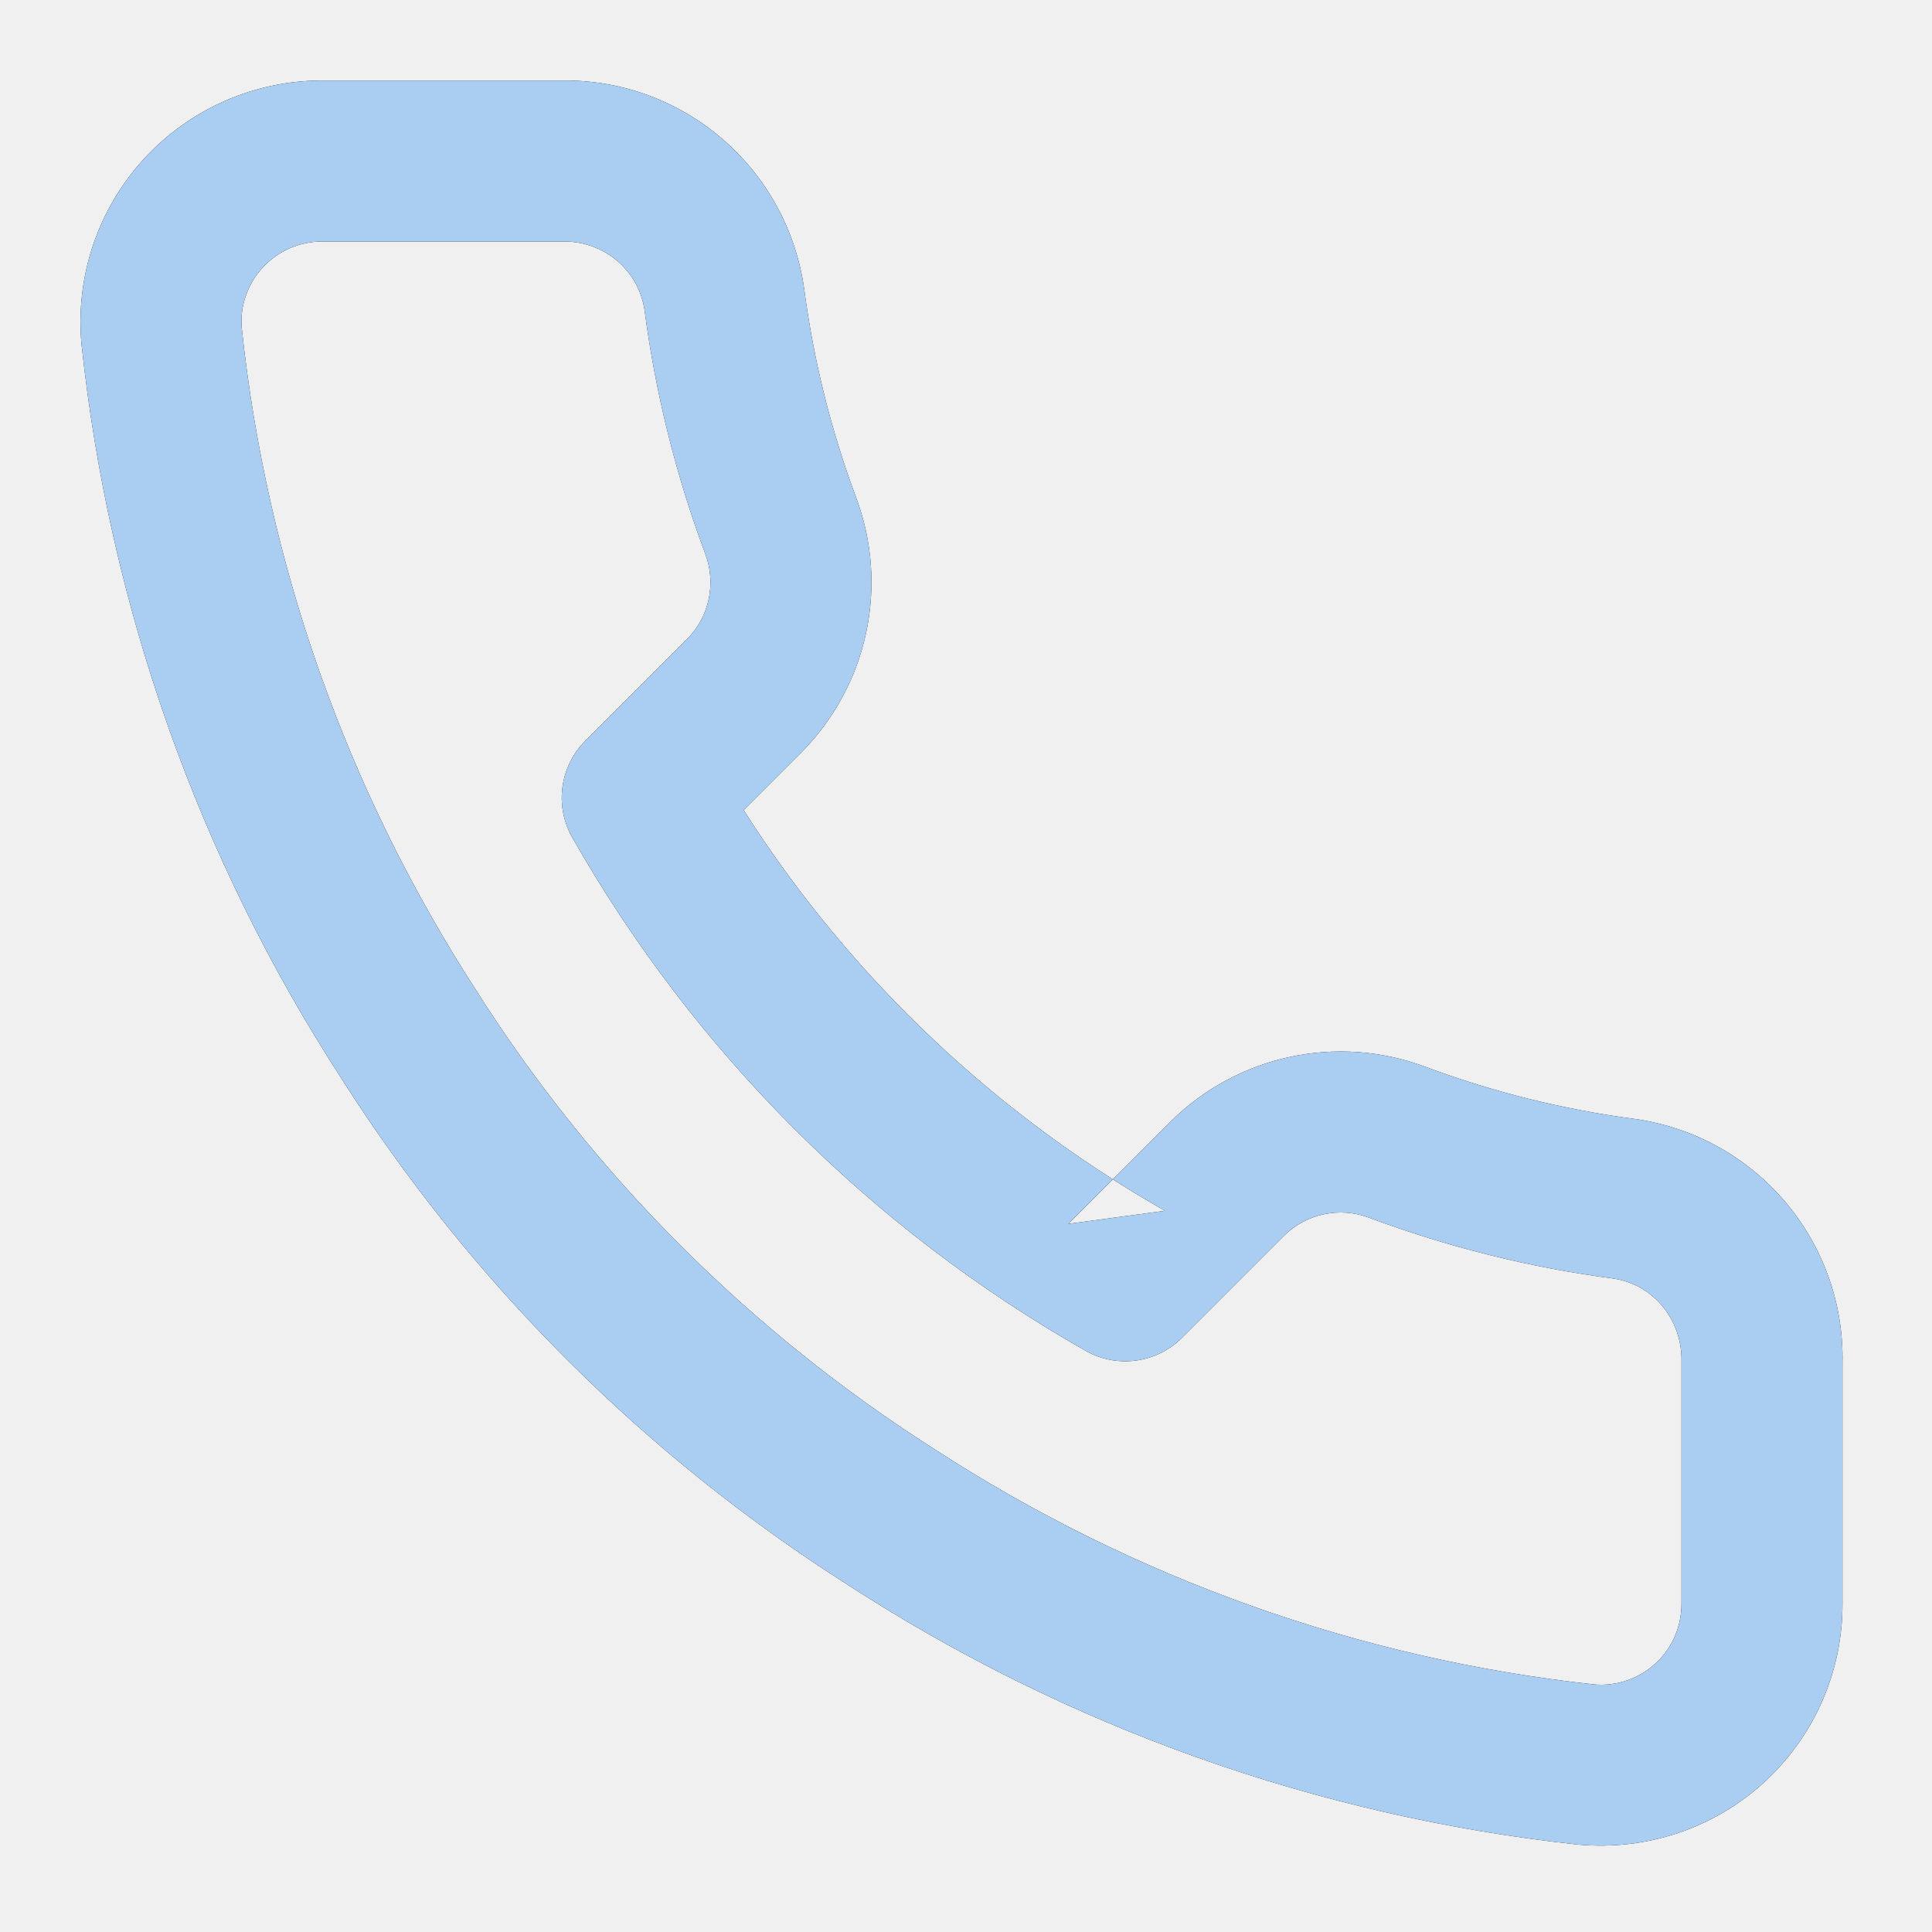
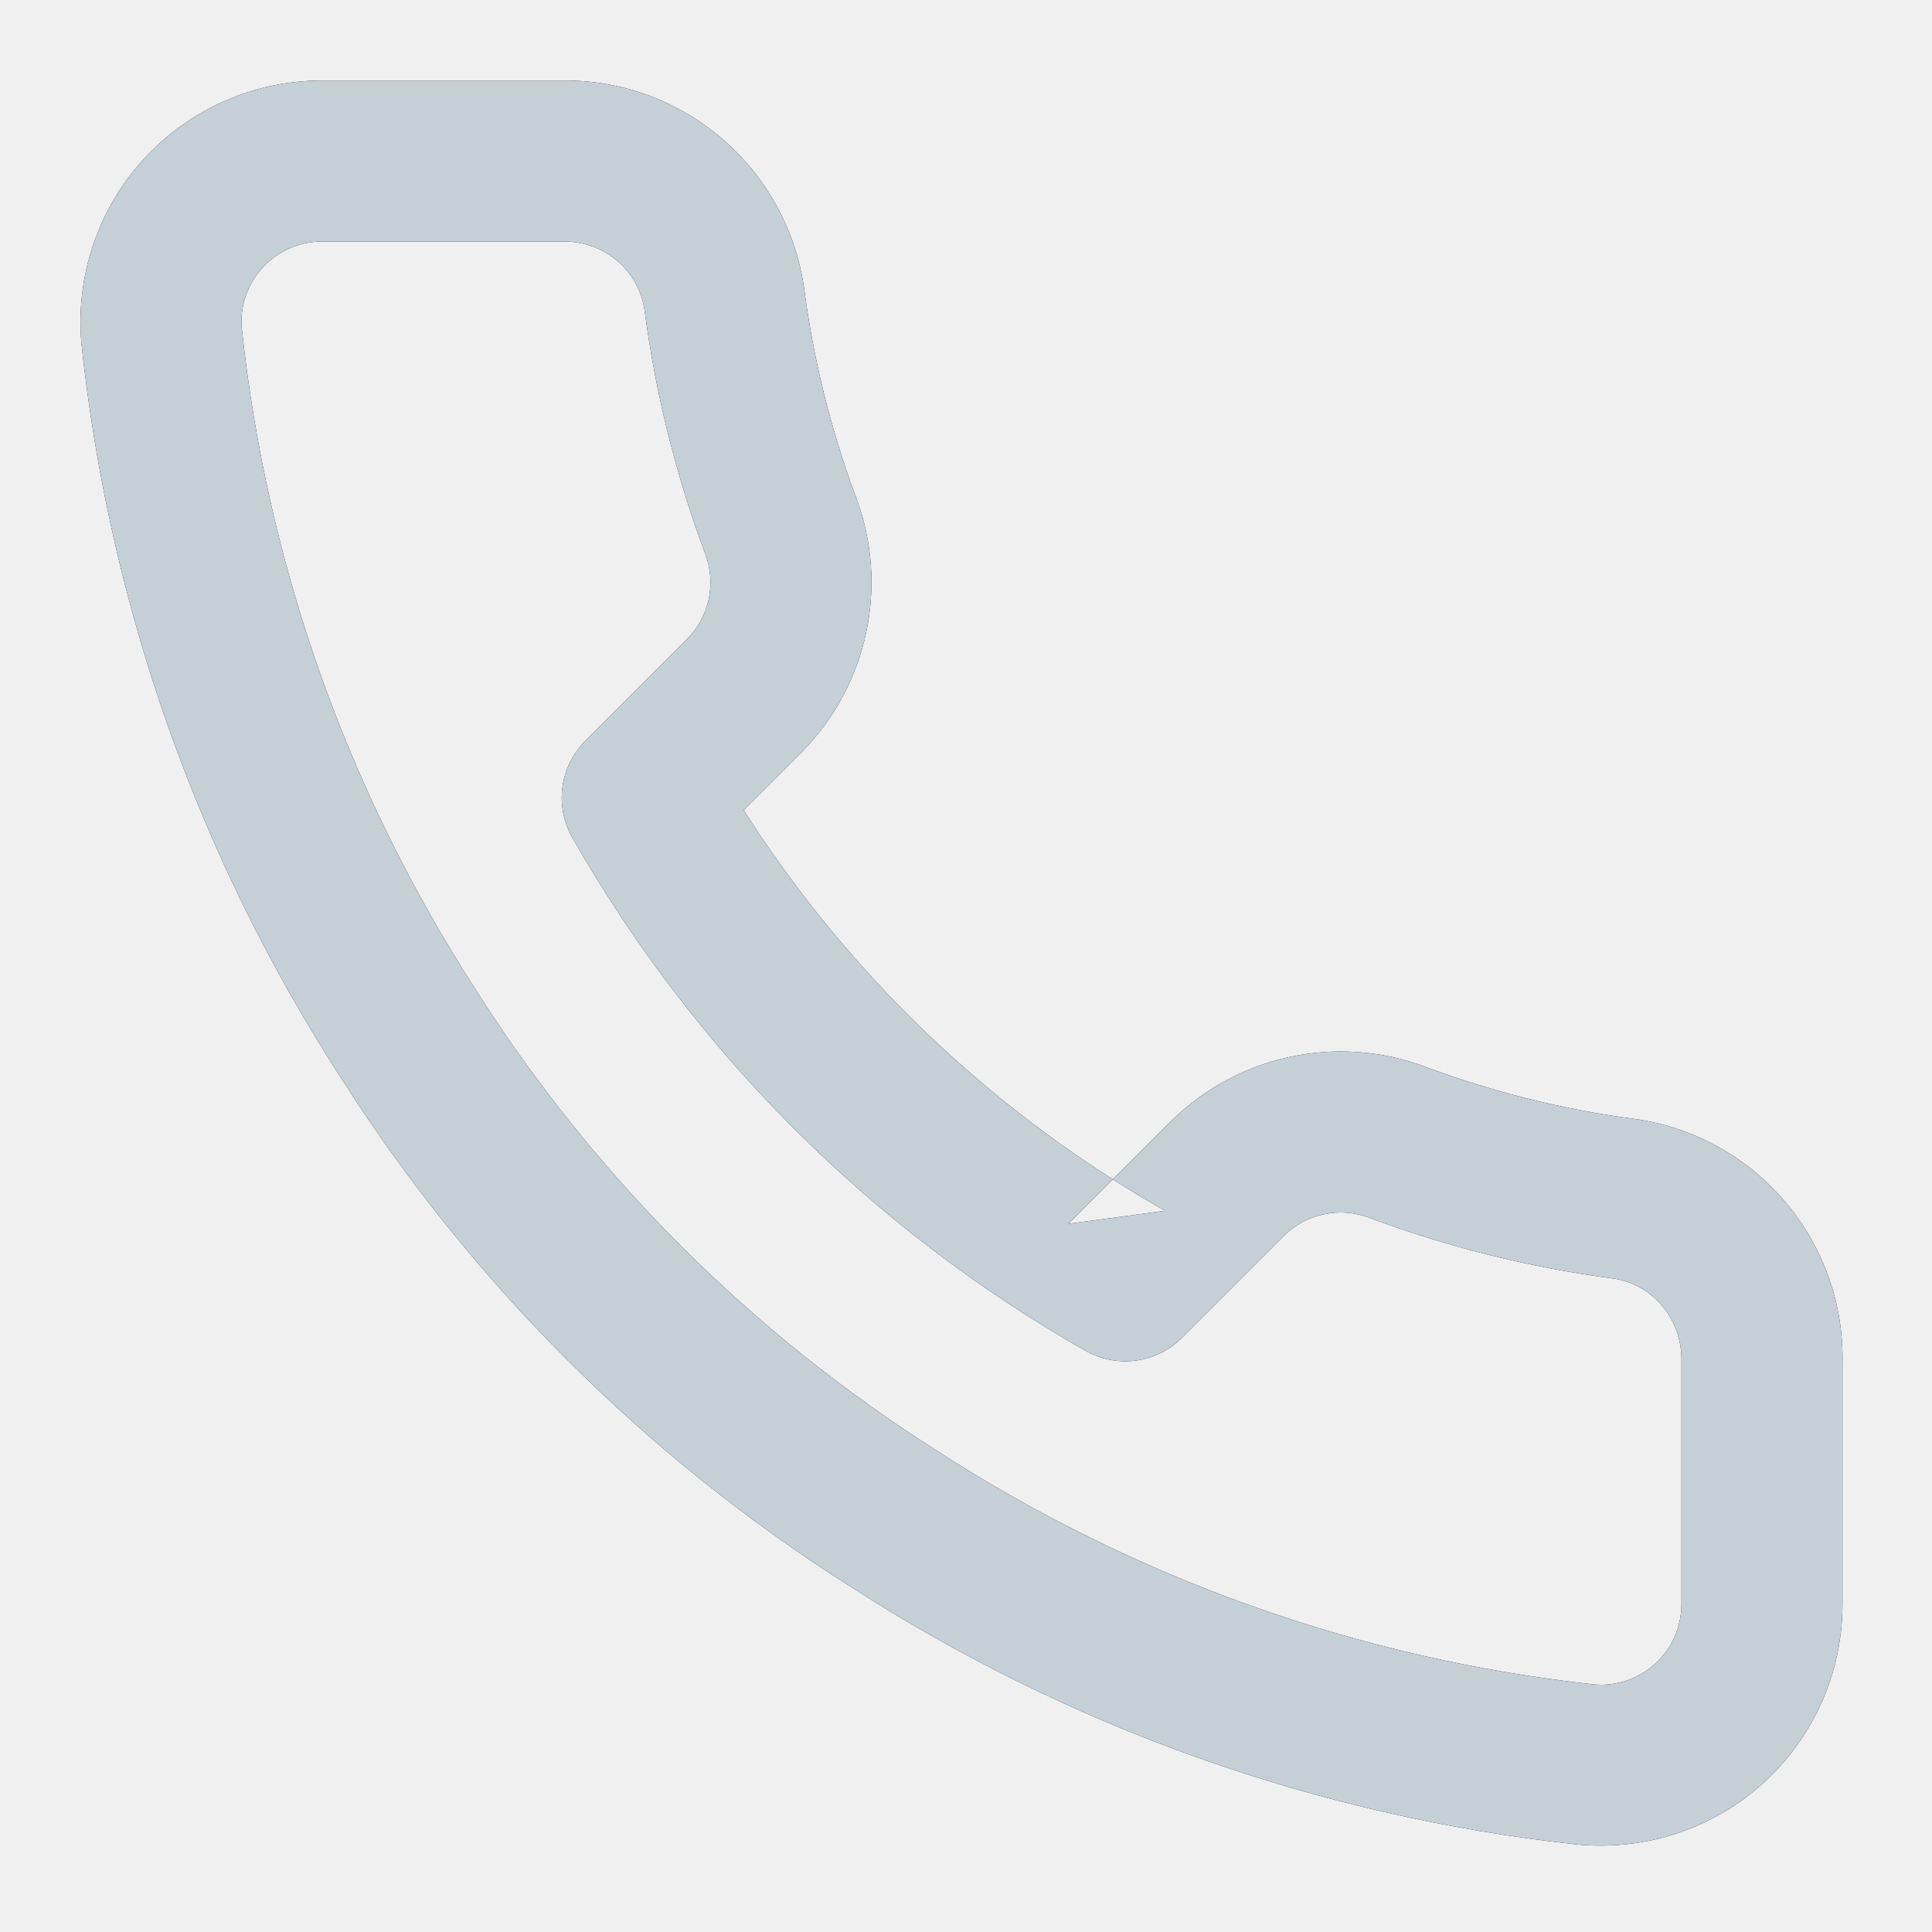
<svg xmlns="http://www.w3.org/2000/svg" xmlns:xlink="http://www.w3.org/1999/xlink" width="24px" height="24px" viewBox="0 0 24 24" version="1.1">
  <defs>
    <path d="M20.888,16.92 C20.901,16.388 20.531,15.951 20.037,15.882 C19.003,15.745 17.986,15.492 17.006,15.126 C16.641,14.989 16.229,15.077 15.955,15.347 L14.685,16.617 C14.367,16.936 13.875,17.002 13.484,16.779 C10.824,15.267 8.621,13.064 7.109,10.404 C6.886,10.013 6.953,9.521 7.271,9.203 L8.537,7.937 C8.812,7.659 8.899,7.247 8.761,6.88 C8.396,5.902 8.143,4.886 8.008,3.86 C7.938,3.363 7.51,2.995 6.998,3 L3.999,3 C3.718,3 3.451,3.119 3.261,3.326 C3.072,3.533 2.979,3.811 3.003,4.074 C3.314,7.009 4.313,9.829 5.922,12.314 C7.379,14.606 9.322,16.549 11.622,18.011 C14.088,19.61 16.894,20.608 19.798,20.924 C20.079,20.95 20.357,20.855 20.564,20.665 C20.772,20.475 20.889,20.206 20.888,19.92 L20.888,16.92 Z M13.271,15.203 L14.472,15.041 C14.253,14.916 14.036,14.786 13.824,14.65 L13.271,15.203 Z M22.888,19.916 C22.892,20.761 22.539,21.568 21.916,22.139 C21.294,22.71 20.459,22.992 19.6,22.914 C16.367,22.563 13.262,21.458 10.542,19.694 C8.002,18.08 5.848,15.926 4.239,13.394 C2.463,10.653 1.359,7.533 1.012,4.27 C0.936,3.431 1.217,2.599 1.784,1.978 C2.352,1.356 3.155,1.001 3.998,1 L6.988,1 C8.494,0.985 9.778,2.089 9.99,3.589 C10.106,4.475 10.323,5.344 10.634,6.178 C11.046,7.275 10.783,8.51 9.955,9.347 L9.238,10.064 C10.414,11.909 11.979,13.474 13.824,14.65 L14.545,13.929 C15.378,13.106 16.614,12.842 17.708,13.253 C18.544,13.565 19.414,13.782 20.308,13.9 C21.812,14.112 22.919,15.414 22.888,16.931 L22.888,19.916 Z" id="path-1" />
  </defs>
  <g id="phone" stroke="none" stroke-width="1" fill="none" fill-rule="evenodd">
    <mask id="mask-2" fill="white">
      <use xlink:href="#path-1" />
    </mask>
    <use id="Shape" fill="#000000" fill-rule="nonzero" xlink:href="#path-1" />
-     <g id="COLOR/-black" mask="url(#mask-2)" fill="#AACEF2">
+     <g id="COLOR/-black" mask="url(#mask-2)" fill="#C5CFD6">
      <rect id="Rectangle" x="0" y="0" width="24" height="24" />
    </g>
  </g>
</svg>
